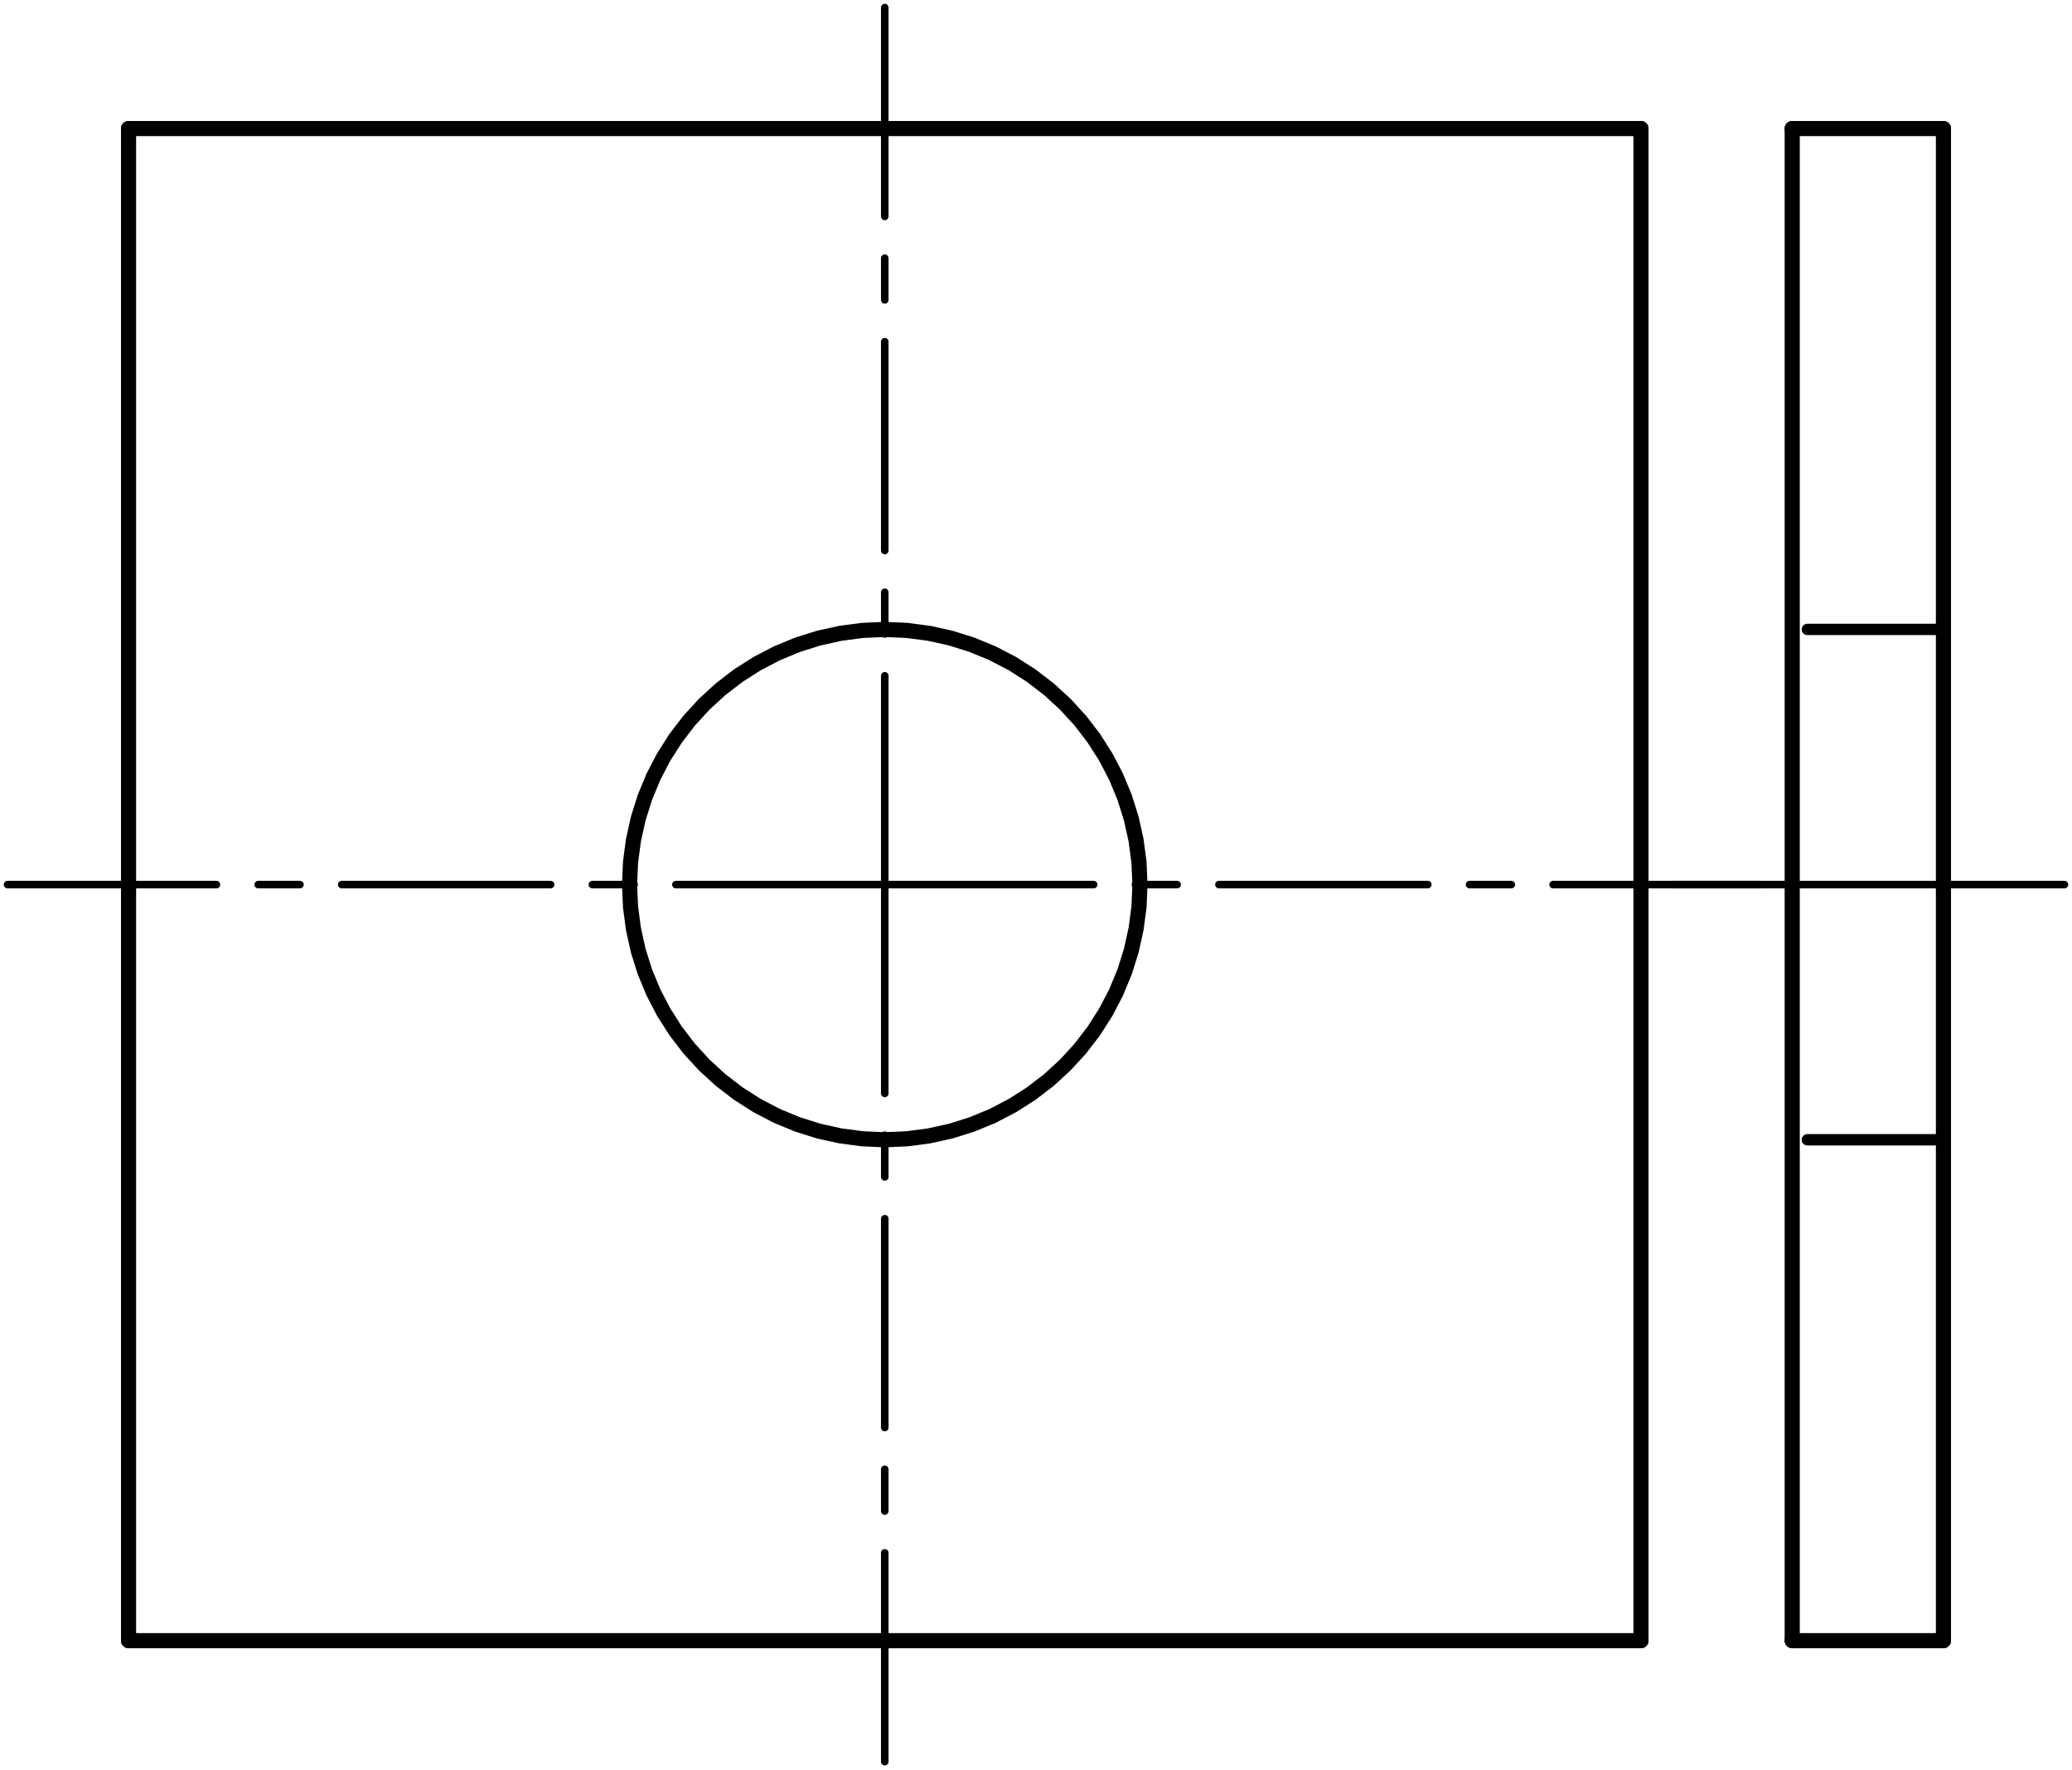
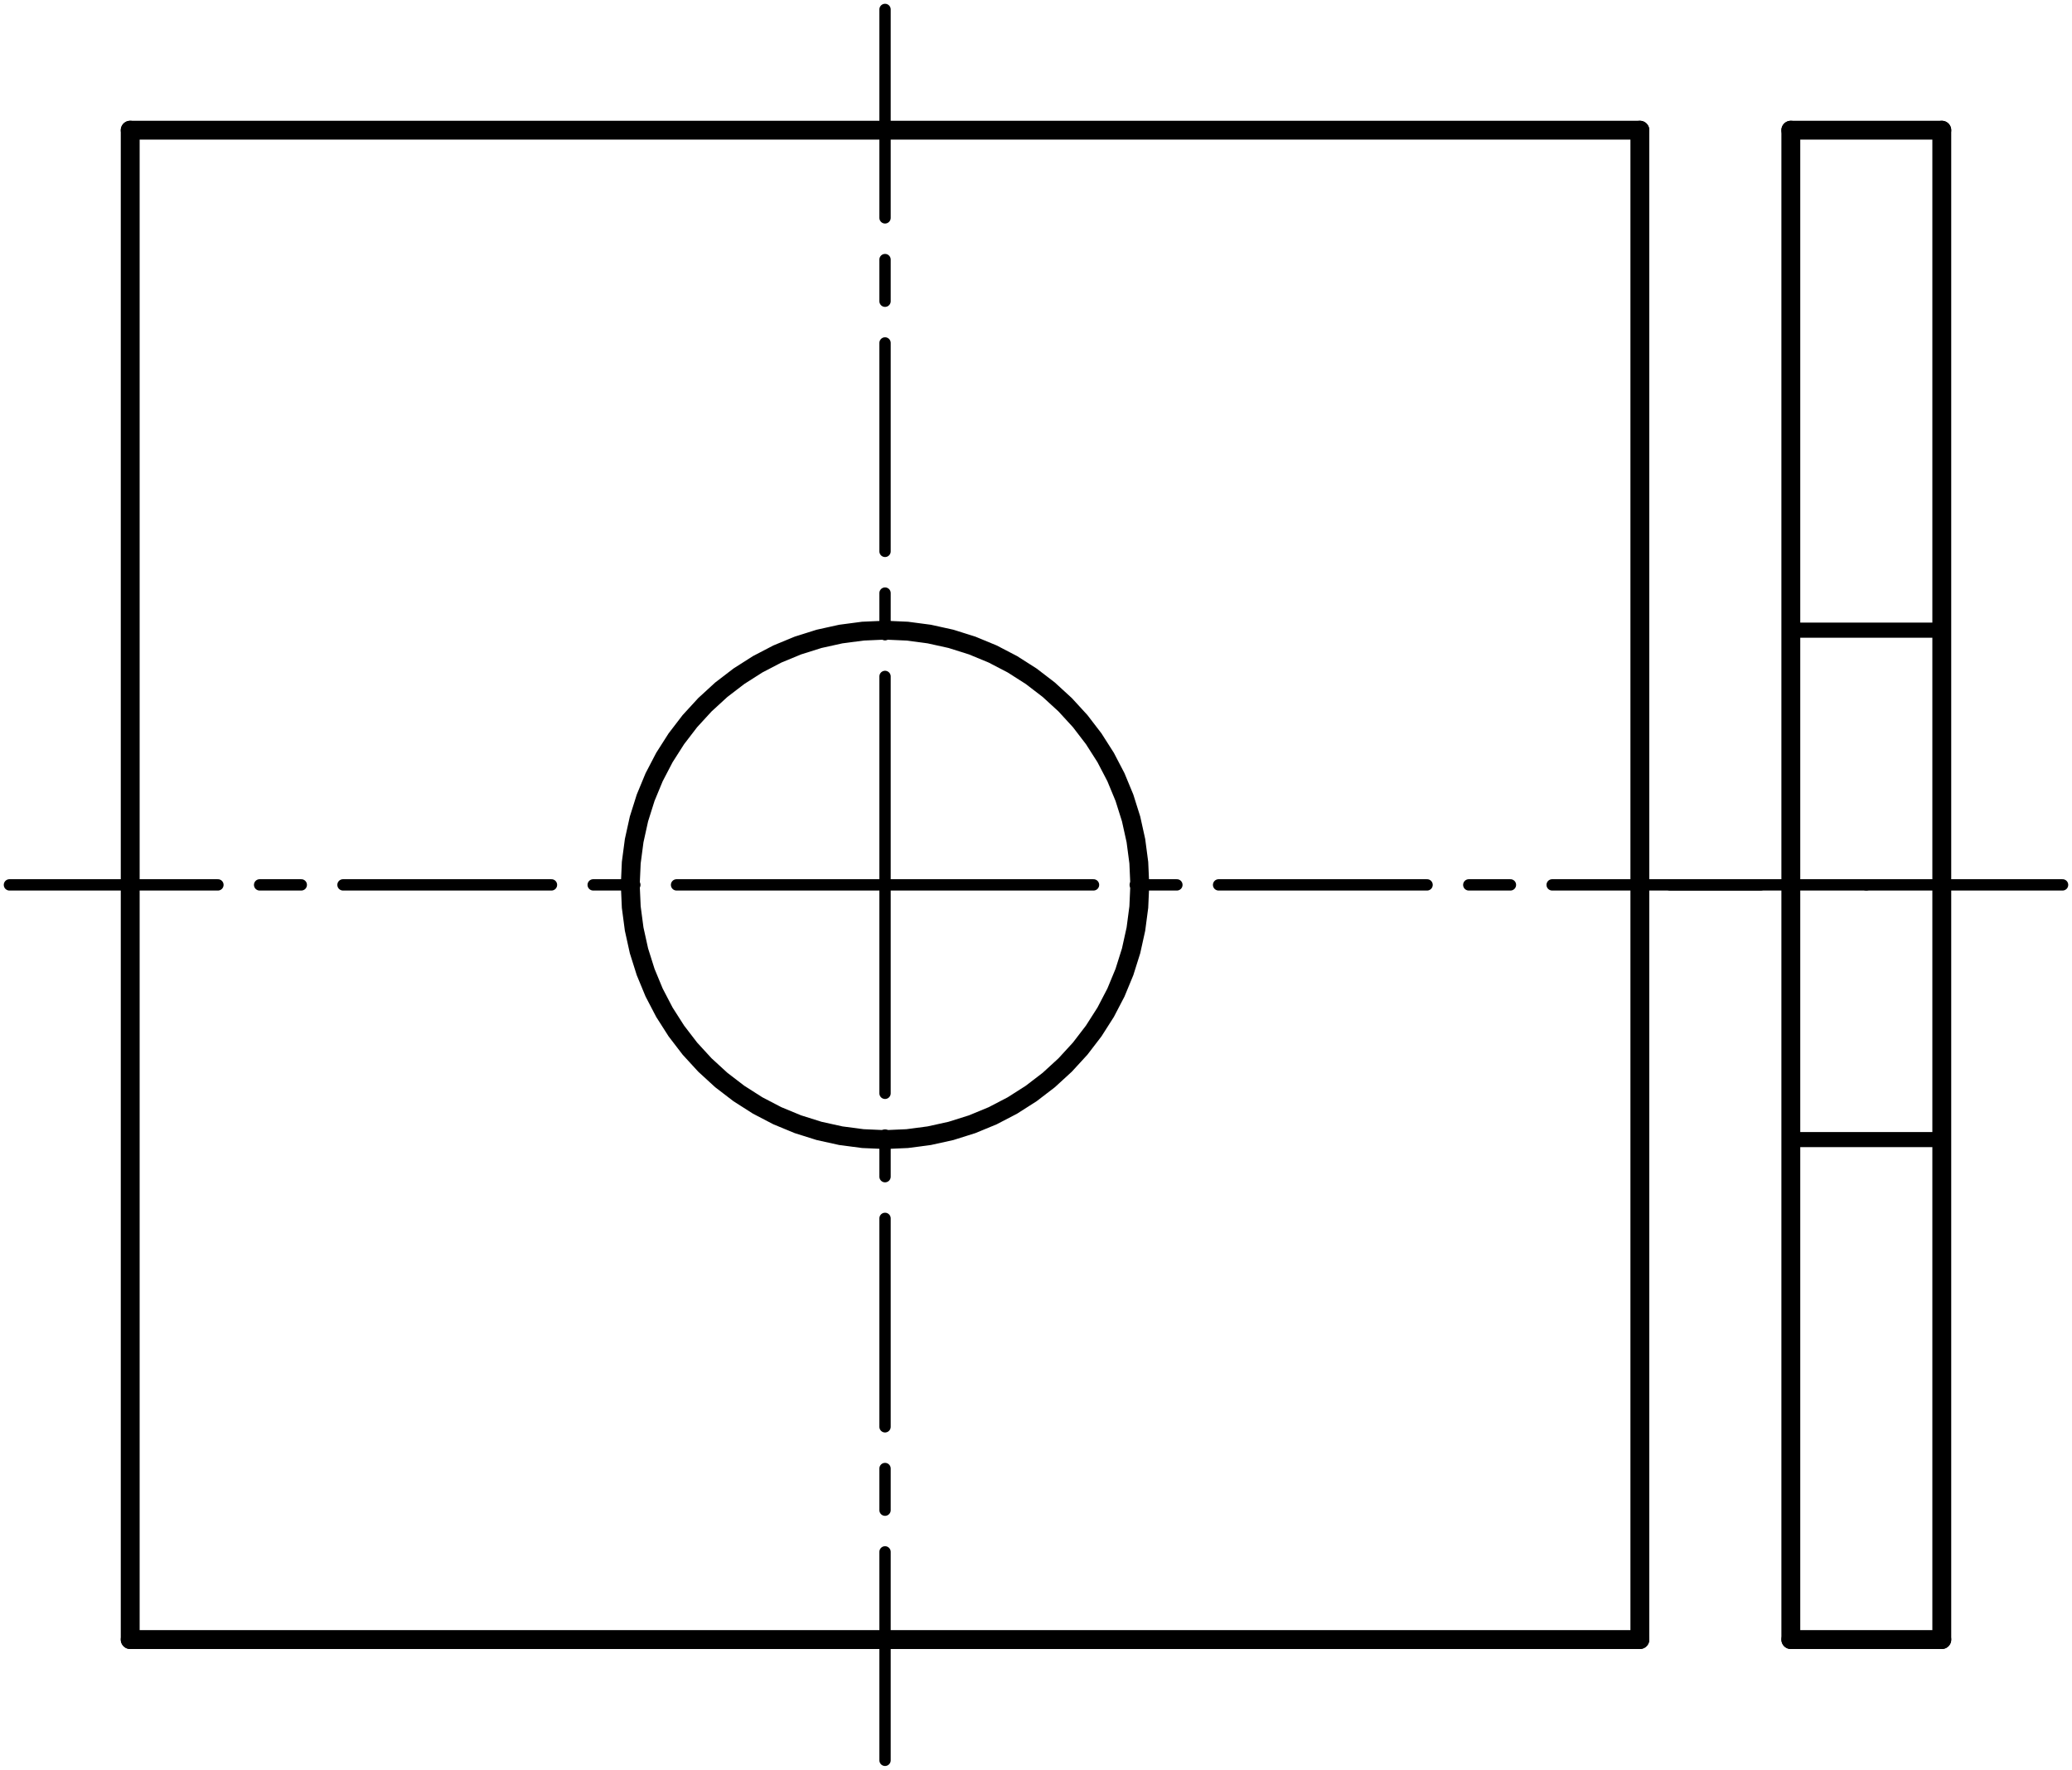
- <svg xmlns="http://www.w3.org/2000/svg" width="54.8mm" height="46.8mm" viewBox="-23.4 -23.4 54.8 46.8" version="1.1">
+ <svg xmlns="http://www.w3.org/2000/svg" width="54.9mm" height="46.9mm" viewBox="-23.45 -23.45 54.9 46.9" version="1.1">
  <g transform="scale(1,-1)" stroke-linecap="round">
-     <g fill="none" stroke="rgb(0,0,0)" stroke-width="0.4" id="Visible">
+     <g fill="none" stroke="rgb(0,0,0)" stroke-width="0.5" id="Visible">
      <path d="M -20.0,20.0 L -20.0,19.444 L -20.0,18.889 L -20.0,18.333 L -20.0,17.778 L -20.0,17.222 L -20.0,16.667 L -20.0,16.111 L -20.0,15.556 L -20.0,15.0 L -20.0,14.444 L -20.0,13.889 L -20.0,13.333 L -20.0,12.778 L -20.0,12.222 L -20.0,11.667 L -20.0,11.111 L -20.0,10.556 L -20.0,10.0 L -20.0,9.444 L -20.0,8.889 L -20.0,8.333 L -20.0,7.778 L -20.0,7.222 L -20.0,6.667 L -20.0,6.111 L -20.0,5.556 L -20.0,5.0 L -20.0,4.444 L -20.0,3.889 L -20.0,3.333 L -20.0,2.778 L -20.0,2.222 L -20.0,1.667 L -20.0,1.111 L -20.0,0.556 L -20.0,0.0 L -20.0,-0.556 L -20.0,-1.111 L -20.0,-1.667 L -20.0,-2.222 L -20.0,-2.778 L -20.0,-3.333 L -20.0,-3.889 L -20.0,-4.444 L -20.0,-5.0 L -20.0,-5.556 L -20.0,-6.111 L -20.0,-6.667 L -20.0,-7.222 L -20.0,-7.778 L -20.0,-8.333 L -20.0,-8.889 L -20.0,-9.444 L -20.0,-10.0 L -20.0,-10.556 L -20.0,-11.111 L -20.0,-11.667 L -20.0,-12.222 L -20.0,-12.778 L -20.0,-13.333 L -20.0,-13.889 L -20.0,-14.444 L -20.0,-15.0 L -20.0,-15.556 L -20.0,-16.111 L -20.0,-16.667 L -20.0,-17.222 L -20.0,-17.778 L -20.0,-18.333 L -20.0,-18.889 L -20.0,-19.444 L -20.0,-20.0" />
      <path d="M 20.0,-20.0 L 19.444,-20.0 L 18.889,-20.0 L 18.333,-20.0 L 17.778,-20.0 L 17.222,-20.0 L 16.667,-20.0 L 16.111,-20.0 L 15.556,-20.0 L 15.0,-20.0 L 14.444,-20.0 L 13.889,-20.0 L 13.333,-20.0 L 12.778,-20.0 L 12.222,-20.0 L 11.667,-20.0 L 11.111,-20.0 L 10.556,-20.0 L 10.0,-20.0 L 9.444,-20.0 L 8.889,-20.0 L 8.333,-20.0 L 7.778,-20.0 L 7.222,-20.0 L 6.667,-20.0 L 6.111,-20.0 L 5.556,-20.0 L 5.0,-20.0 L 4.444,-20.0 L 3.889,-20.0 L 3.333,-20.0 L 2.778,-20.0 L 2.222,-20.0 L 1.667,-20.0 L 1.111,-20.0 L 0.556,-20.0 L 0.0,-20.0 L -0.556,-20.0 L -1.111,-20.0 L -1.667,-20.0 L -2.222,-20.0 L -2.778,-20.0 L -3.333,-20.0 L -3.889,-20.0 L -4.444,-20.0 L -5.0,-20.0 L -5.556,-20.0 L -6.111,-20.0 L -6.667,-20.0 L -7.222,-20.0 L -7.778,-20.0 L -8.333,-20.0 L -8.889,-20.0 L -9.444,-20.0 L -10.0,-20.0 L -10.556,-20.0 L -11.111,-20.0 L -11.667,-20.0 L -12.222,-20.0 L -12.778,-20.0 L -13.333,-20.0 L -13.889,-20.0 L -14.444,-20.0 L -15.0,-20.0 L -15.556,-20.0 L -16.111,-20.0 L -16.667,-20.0 L -17.222,-20.0 L -17.778,-20.0 L -18.333,-20.0 L -18.889,-20.0 L -19.444,-20.0 L -20.0,-20.0" />
      <path d="M -20.0,20.0 L -19.444,20.0 L -18.889,20.0 L -18.333,20.0 L -17.778,20.0 L -17.222,20.0 L -16.667,20.0 L -16.111,20.0 L -15.556,20.0 L -15.0,20.0 L -14.444,20.0 L -13.889,20.0 L -13.333,20.0 L -12.778,20.0 L -12.222,20.0 L -11.667,20.0 L -11.111,20.0 L -10.556,20.0 L -10.0,20.0 L -9.444,20.0 L -8.889,20.0 L -8.333,20.0 L -7.778,20.0 L -7.222,20.0 L -6.667,20.0 L -6.111,20.0 L -5.556,20.0 L -5.0,20.0 L -4.444,20.0 L -3.889,20.0 L -3.333,20.0 L -2.778,20.0 L -2.222,20.0 L -1.667,20.0 L -1.111,20.0 L -0.556,20.0 L 0.0,20.0 L 0.556,20.0 L 1.111,20.0 L 1.667,20.0 L 2.222,20.0 L 2.778,20.0 L 3.333,20.0 L 3.889,20.0 L 4.444,20.0 L 5.0,20.0 L 5.556,20.0 L 6.111,20.0 L 6.667,20.0 L 7.222,20.0 L 7.778,20.0 L 8.333,20.0 L 8.889,20.0 L 9.444,20.0 L 10.0,20.0 L 10.556,20.0 L 11.111,20.0 L 11.667,20.0 L 12.222,20.0 L 12.778,20.0 L 13.333,20.0 L 13.889,20.0 L 14.444,20.0 L 15.0,20.0 L 15.556,20.0 L 16.111,20.0 L 16.667,20.0 L 17.222,20.0 L 17.778,20.0 L 18.333,20.0 L 18.889,20.0 L 19.444,20.0 L 20.0,20.0" />
      <path d="M 20.0,20.0 L 20.0,19.444 L 20.0,18.889 L 20.0,18.333 L 20.0,17.778 L 20.0,17.222 L 20.0,16.667 L 20.0,16.111 L 20.0,15.556 L 20.0,15.0 L 20.0,14.444 L 20.0,13.889 L 20.0,13.333 L 20.0,12.778 L 20.0,12.222 L 20.0,11.667 L 20.0,11.111 L 20.0,10.556 L 20.0,10.0 L 20.0,9.444 L 20.0,8.889 L 20.0,8.333 L 20.0,7.778 L 20.0,7.222 L 20.0,6.667 L 20.0,6.111 L 20.0,5.556 L 20.0,5.0 L 20.0,4.444 L 20.0,3.889 L 20.0,3.333 L 20.0,2.778 L 20.0,2.222 L 20.0,1.667 L 20.0,1.111 L 20.0,0.556 L 20.0,0.0 L 20.0,-0.556 L 20.0,-1.111 L 20.0,-1.667 L 20.0,-2.222 L 20.0,-2.778 L 20.0,-3.333 L 20.0,-3.889 L 20.0,-4.444 L 20.0,-5.0 L 20.0,-5.556 L 20.0,-6.111 L 20.0,-6.667 L 20.0,-7.222 L 20.0,-7.778 L 20.0,-8.333 L 20.0,-8.889 L 20.0,-9.444 L 20.0,-10.0 L 20.0,-10.556 L 20.0,-11.111 L 20.0,-11.667 L 20.0,-12.222 L 20.0,-12.778 L 20.0,-13.333 L 20.0,-13.889 L 20.0,-14.444 L 20.0,-15.0 L 20.0,-15.556 L 20.0,-16.111 L 20.0,-16.667 L 20.0,-17.222 L 20.0,-17.778 L 20.0,-18.333 L 20.0,-18.889 L 20.0,-19.444 L 20.0,-20.0" />
      <path d="M -0.0,6.75 L -0.588,6.724 L -1.172,6.647 L -1.747,6.52 L -2.309,6.343 L -2.853,6.118 L -3.375,5.846 L -3.872,5.529 L -4.339,5.171 L -4.773,4.773 L -5.171,4.339 L -5.529,3.872 L -5.846,3.375 L -6.118,2.853 L -6.343,2.309 L -6.52,1.747 L -6.647,1.172 L -6.724,0.588 L -6.75,-0.0 L -6.724,-0.588 L -6.647,-1.172 L -6.52,-1.747 L -6.343,-2.309 L -6.118,-2.853 L -5.846,-3.375 L -5.529,-3.872 L -5.171,-4.339 L -4.773,-4.773 L -4.339,-5.171 L -3.872,-5.529 L -3.375,-5.846 L -2.853,-6.118 L -2.309,-6.343 L -1.747,-6.52 L -1.172,-6.647 L -0.588,-6.724 L -0.0,-6.75 L 0.588,-6.724 L 1.172,-6.647 L 1.747,-6.52 L 2.309,-6.343 L 2.853,-6.118 L 3.375,-5.846 L 3.872,-5.529 L 4.339,-5.171 L 4.773,-4.773 L 5.171,-4.339 L 5.529,-3.872 L 5.846,-3.375 L 6.118,-2.853 L 6.343,-2.309 L 6.52,-1.747 L 6.647,-1.172 L 6.724,-0.588 L 6.75,0.0 L 6.724,0.588 L 6.647,1.172 L 6.52,1.747 L 6.343,2.309 L 6.118,2.853 L 5.846,3.375 L 5.529,3.872 L 5.171,4.339 L 4.773,4.773 L 4.339,5.171 L 3.872,5.529 L 3.375,5.846 L 2.853,6.118 L 2.309,6.343 L 1.747,6.52 L 1.172,6.647 L 0.588,6.724 L 0.0,6.75" />
      <path d="M 28.0,-20.0 L 28.0,-19.444 L 28.0,-18.889 L 28.0,-18.333 L 28.0,-17.778 L 28.0,-17.222 L 28.0,-16.667 L 28.0,-16.111 L 28.0,-15.556 L 28.0,-15.0 L 28.0,-14.444 L 28.0,-13.889 L 28.0,-13.333 L 28.0,-12.778 L 28.0,-12.222 L 28.0,-11.667 L 28.0,-11.111 L 28.0,-10.556 L 28.0,-10.0 L 28.0,-9.444 L 28.0,-8.889 L 28.0,-8.333 L 28.0,-7.778 L 28.0,-7.222 L 28.0,-6.667 L 28.0,-6.111 L 28.0,-5.556 L 28.0,-5.0 L 28.0,-4.444 L 28.0,-3.889 L 28.0,-3.333 L 28.0,-2.778 L 28.0,-2.222 L 28.0,-1.667 L 28.0,-1.111 L 28.0,-0.556 L 28.0,0.0 L 28.0,0.556 L 28.0,1.111 L 28.0,1.667 L 28.0,2.222 L 28.0,2.778 L 28.0,3.333 L 28.0,3.889 L 28.0,4.444 L 28.0,5.0 L 28.0,5.556 L 28.0,6.111 L 28.0,6.667 L 28.0,7.222 L 28.0,7.778 L 28.0,8.333 L 28.0,8.889 L 28.0,9.444 L 28.0,10.0 L 28.0,10.556 L 28.0,11.111 L 28.0,11.667 L 28.0,12.222 L 28.0,12.778 L 28.0,13.333 L 28.0,13.889 L 28.0,14.444 L 28.0,15.0 L 28.0,15.556 L 28.0,16.111 L 28.0,16.667 L 28.0,17.222 L 28.0,17.778 L 28.0,18.333 L 28.0,18.889 L 28.0,19.444 L 28.0,20.0" />
      <path d="M 24.0,-20.0 L 24.056,-20.0 L 24.111,-20.0 L 24.167,-20.0 L 24.222,-20.0 L 24.278,-20.0 L 24.333,-20.0 L 24.389,-20.0 L 24.444,-20.0 L 24.5,-20.0 L 24.556,-20.0 L 24.611,-20.0 L 24.667,-20.0 L 24.722,-20.0 L 24.778,-20.0 L 24.833,-20.0 L 24.889,-20.0 L 24.944,-20.0 L 25.0,-20.0 L 25.056,-20.0 L 25.111,-20.0 L 25.167,-20.0 L 25.222,-20.0 L 25.278,-20.0 L 25.333,-20.0 L 25.389,-20.0 L 25.444,-20.0 L 25.5,-20.0 L 25.556,-20.0 L 25.611,-20.0 L 25.667,-20.0 L 25.722,-20.0 L 25.778,-20.0 L 25.833,-20.0 L 25.889,-20.0 L 25.944,-20.0 L 26.0,-20.0 L 26.056,-20.0 L 26.111,-20.0 L 26.167,-20.0 L 26.222,-20.0 L 26.278,-20.0 L 26.333,-20.0 L 26.389,-20.0 L 26.444,-20.0 L 26.5,-20.0 L 26.556,-20.0 L 26.611,-20.0 L 26.667,-20.0 L 26.722,-20.0 L 26.778,-20.0 L 26.833,-20.0 L 26.889,-20.0 L 26.944,-20.0 L 27.0,-20.0 L 27.056,-20.0 L 27.111,-20.0 L 27.167,-20.0 L 27.222,-20.0 L 27.278,-20.0 L 27.333,-20.0 L 27.389,-20.0 L 27.444,-20.0 L 27.5,-20.0 L 27.556,-20.0 L 27.611,-20.0 L 27.667,-20.0 L 27.722,-20.0 L 27.778,-20.0 L 27.833,-20.0 L 27.889,-20.0 L 27.944,-20.0 L 28.0,-20.0" />
      <path d="M 28.0,20.0 L 27.944,20.0 L 27.889,20.0 L 27.833,20.0 L 27.778,20.0 L 27.722,20.0 L 27.667,20.0 L 27.611,20.0 L 27.556,20.0 L 27.5,20.0 L 27.444,20.0 L 27.389,20.0 L 27.333,20.0 L 27.278,20.0 L 27.222,20.0 L 27.167,20.0 L 27.111,20.0 L 27.056,20.0 L 27.0,20.0 L 26.944,20.0 L 26.889,20.0 L 26.833,20.0 L 26.778,20.0 L 26.722,20.0 L 26.667,20.0 L 26.611,20.0 L 26.556,20.0 L 26.5,20.0 L 26.444,20.0 L 26.389,20.0 L 26.333,20.0 L 26.278,20.0 L 26.222,20.0 L 26.167,20.0 L 26.111,20.0 L 26.056,20.0 L 26.0,20.0 L 25.944,20.0 L 25.889,20.0 L 25.833,20.0 L 25.778,20.0 L 25.722,20.0 L 25.667,20.0 L 25.611,20.0 L 25.556,20.0 L 25.5,20.0 L 25.444,20.0 L 25.389,20.0 L 25.333,20.0 L 25.278,20.0 L 25.222,20.0 L 25.167,20.0 L 25.111,20.0 L 25.056,20.0 L 25.0,20.0 L 24.944,20.0 L 24.889,20.0 L 24.833,20.0 L 24.778,20.0 L 24.722,20.0 L 24.667,20.0 L 24.611,20.0 L 24.556,20.0 L 24.5,20.0 L 24.444,20.0 L 24.389,20.0 L 24.333,20.0 L 24.278,20.0 L 24.222,20.0 L 24.167,20.0 L 24.111,20.0 L 24.056,20.0 L 24.0,20.0" />
      <path d="M 24.0,20.0 L 24.0,19.444 L 24.0,18.889 L 24.0,18.333 L 24.0,17.778 L 24.0,17.222 L 24.0,16.667 L 24.0,16.111 L 24.0,15.556 L 24.0,15.0 L 24.0,14.444 L 24.0,13.889 L 24.0,13.333 L 24.0,12.778 L 24.0,12.222 L 24.0,11.667 L 24.0,11.111 L 24.0,10.556 L 24.0,10.0 L 24.0,9.444 L 24.0,8.889 L 24.0,8.333 L 24.0,7.778 L 24.0,7.222 L 24.0,6.667 L 24.0,6.111 L 24.0,5.556 L 24.0,5.0 L 24.0,4.444 L 24.0,3.889 L 24.0,3.333 L 24.0,2.778 L 24.0,2.222 L 24.0,1.667 L 24.0,1.111 L 24.0,0.556 L 24.0,0.0 L 24.0,-0.556 L 24.0,-1.111 L 24.0,-1.667 L 24.0,-2.222 L 24.0,-2.778 L 24.0,-3.333 L 24.0,-3.889 L 24.0,-4.444 L 24.0,-5.0 L 24.0,-5.556 L 24.0,-6.111 L 24.0,-6.667 L 24.0,-7.222 L 24.0,-7.778 L 24.0,-8.333 L 24.0,-8.889 L 24.0,-9.444 L 24.0,-10.0 L 24.0,-10.556 L 24.0,-11.111 L 24.0,-11.667 L 24.0,-12.222 L 24.0,-12.778 L 24.0,-13.333 L 24.0,-13.889 L 24.0,-14.444 L 24.0,-15.0 L 24.0,-15.556 L 24.0,-16.111 L 24.0,-16.667 L 24.0,-17.222 L 24.0,-17.778 L 24.0,-18.333 L 24.0,-18.889 L 24.0,-19.444 L 24.0,-20.0" />
    </g>
-     <g fill="none" stroke="rgb(0,0,0)" stroke-width="0.3" id="Hidden" stroke-dasharray="3.6 0.9">
+     <g fill="none" stroke="rgb(0,0,0)" stroke-width="0.4" id="Hidden" stroke-dasharray="4.8 1.2">
      <path d="M -20.0,-20.0 L -20.0,-19.444 L -20.0,-18.889 L -20.0,-18.333 L -20.0,-17.778 L -20.0,-17.222 L -20.0,-16.667 L -20.0,-16.111 L -20.0,-15.556 L -20.0,-15.0 L -20.0,-14.444 L -20.0,-13.889 L -20.0,-13.333 L -20.0,-12.778 L -20.0,-12.222 L -20.0,-11.667 L -20.0,-11.111 L -20.0,-10.556 L -20.0,-10.0 L -20.0,-9.444 L -20.0,-8.889 L -20.0,-8.333 L -20.0,-7.778 L -20.0,-7.222 L -20.0,-6.667 L -20.0,-6.111 L -20.0,-5.556 L -20.0,-5.0 L -20.0,-4.444 L -20.0,-3.889 L -20.0,-3.333 L -20.0,-2.778 L -20.0,-2.222 L -20.0,-1.667 L -20.0,-1.111 L -20.0,-0.556 L -20.0,0.0 L -20.0,0.556 L -20.0,1.111 L -20.0,1.667 L -20.0,2.222 L -20.0,2.778 L -20.0,3.333 L -20.0,3.889 L -20.0,4.444 L -20.0,5.0 L -20.0,5.556 L -20.0,6.111 L -20.0,6.667 L -20.0,7.222 L -20.0,7.778 L -20.0,8.333 L -20.0,8.889 L -20.0,9.444 L -20.0,10.0 L -20.0,10.556 L -20.0,11.111 L -20.0,11.667 L -20.0,12.222 L -20.0,12.778 L -20.0,13.333 L -20.0,13.889 L -20.0,14.444 L -20.0,15.0 L -20.0,15.556 L -20.0,16.111 L -20.0,16.667 L -20.0,17.222 L -20.0,17.778 L -20.0,18.333 L -20.0,18.889 L -20.0,19.444 L -20.0,20.0" />
      <path d="M 20.0,-20.0 L 19.444,-20.0 L 18.889,-20.0 L 18.333,-20.0 L 17.778,-20.0 L 17.222,-20.0 L 16.667,-20.0 L 16.111,-20.0 L 15.556,-20.0 L 15.0,-20.0 L 14.444,-20.0 L 13.889,-20.0 L 13.333,-20.0 L 12.778,-20.0 L 12.222,-20.0 L 11.667,-20.0 L 11.111,-20.0 L 10.556,-20.0 L 10.0,-20.0 L 9.444,-20.0 L 8.889,-20.0 L 8.333,-20.0 L 7.778,-20.0 L 7.222,-20.0 L 6.667,-20.0 L 6.111,-20.0 L 5.556,-20.0 L 5.0,-20.0 L 4.444,-20.0 L 3.889,-20.0 L 3.333,-20.0 L 2.778,-20.0 L 2.222,-20.0 L 1.667,-20.0 L 1.111,-20.0 L 0.556,-20.0 L 0.0,-20.0 L -0.556,-20.0 L -1.111,-20.0 L -1.667,-20.0 L -2.222,-20.0 L -2.778,-20.0 L -3.333,-20.0 L -3.889,-20.0 L -4.444,-20.0 L -5.0,-20.0 L -5.556,-20.0 L -6.111,-20.0 L -6.667,-20.0 L -7.222,-20.0 L -7.778,-20.0 L -8.333,-20.0 L -8.889,-20.0 L -9.444,-20.0 L -10.0,-20.0 L -10.556,-20.0 L -11.111,-20.0 L -11.667,-20.0 L -12.222,-20.0 L -12.778,-20.0 L -13.333,-20.0 L -13.889,-20.0 L -14.444,-20.0 L -15.0,-20.0 L -15.556,-20.0 L -16.111,-20.0 L -16.667,-20.0 L -17.222,-20.0 L -17.778,-20.0 L -18.333,-20.0 L -18.889,-20.0 L -19.444,-20.0 L -20.0,-20.0" />
      <path d="M -20.0,20.0 L -19.444,20.0 L -18.889,20.0 L -18.333,20.0 L -17.778,20.0 L -17.222,20.0 L -16.667,20.0 L -16.111,20.0 L -15.556,20.0 L -15.0,20.0 L -14.444,20.0 L -13.889,20.0 L -13.333,20.0 L -12.778,20.0 L -12.222,20.0 L -11.667,20.0 L -11.111,20.0 L -10.556,20.0 L -10.0,20.0 L -9.444,20.0 L -8.889,20.0 L -8.333,20.0 L -7.778,20.0 L -7.222,20.0 L -6.667,20.0 L -6.111,20.0 L -5.556,20.0 L -5.0,20.0 L -4.444,20.0 L -3.889,20.0 L -3.333,20.0 L -2.778,20.0 L -2.222,20.0 L -1.667,20.0 L -1.111,20.0 L -0.556,20.0 L 0.0,20.0 L 0.556,20.0 L 1.111,20.0 L 1.667,20.0 L 2.222,20.0 L 2.778,20.0 L 3.333,20.0 L 3.889,20.0 L 4.444,20.0 L 5.0,20.0 L 5.556,20.0 L 6.111,20.0 L 6.667,20.0 L 7.222,20.0 L 7.778,20.0 L 8.333,20.0 L 8.889,20.0 L 9.444,20.0 L 10.0,20.0 L 10.556,20.0 L 11.111,20.0 L 11.667,20.0 L 12.222,20.0 L 12.778,20.0 L 13.333,20.0 L 13.889,20.0 L 14.444,20.0 L 15.0,20.0 L 15.556,20.0 L 16.111,20.0 L 16.667,20.0 L 17.222,20.0 L 17.778,20.0 L 18.333,20.0 L 18.889,20.0 L 19.444,20.0 L 20.0,20.0" />
      <path d="M 20.0,-20.0 L 20.0,-19.444 L 20.0,-18.889 L 20.0,-18.333 L 20.0,-17.778 L 20.0,-17.222 L 20.0,-16.667 L 20.0,-16.111 L 20.0,-15.556 L 20.0,-15.0 L 20.0,-14.444 L 20.0,-13.889 L 20.0,-13.333 L 20.0,-12.778 L 20.0,-12.222 L 20.0,-11.667 L 20.0,-11.111 L 20.0,-10.556 L 20.0,-10.0 L 20.0,-9.444 L 20.0,-8.889 L 20.0,-8.333 L 20.0,-7.778 L 20.0,-7.222 L 20.0,-6.667 L 20.0,-6.111 L 20.0,-5.556 L 20.0,-5.0 L 20.0,-4.444 L 20.0,-3.889 L 20.0,-3.333 L 20.0,-2.778 L 20.0,-2.222 L 20.0,-1.667 L 20.0,-1.111 L 20.0,-0.556 L 20.0,0.0 L 20.0,0.556 L 20.0,1.111 L 20.0,1.667 L 20.0,2.222 L 20.0,2.778 L 20.0,3.333 L 20.0,3.889 L 20.0,4.444 L 20.0,5.0 L 20.0,5.556 L 20.0,6.111 L 20.0,6.667 L 20.0,7.222 L 20.0,7.778 L 20.0,8.333 L 20.0,8.889 L 20.0,9.444 L 20.0,10.0 L 20.0,10.556 L 20.0,11.111 L 20.0,11.667 L 20.0,12.222 L 20.0,12.778 L 20.0,13.333 L 20.0,13.889 L 20.0,14.444 L 20.0,15.0 L 20.0,15.556 L 20.0,16.111 L 20.0,16.667 L 20.0,17.222 L 20.0,17.778 L 20.0,18.333 L 20.0,18.889 L 20.0,19.444 L 20.0,20.0" />
      <path d="M -0.0,6.75 L -0.588,6.724 L -1.172,6.647 L -1.747,6.52 L -2.309,6.343 L -2.853,6.118 L -3.375,5.846 L -3.872,5.529 L -4.339,5.171 L -4.773,4.773 L -5.171,4.339 L -5.529,3.872 L -5.846,3.375 L -6.118,2.853 L -6.343,2.309 L -6.52,1.747 L -6.647,1.172 L -6.724,0.588 L -6.75,-0.0 L -6.724,-0.588 L -6.647,-1.172 L -6.52,-1.747 L -6.343,-2.309 L -6.118,-2.853 L -5.846,-3.375 L -5.529,-3.872 L -5.171,-4.339 L -4.773,-4.773 L -4.339,-5.171 L -3.872,-5.529 L -3.375,-5.846 L -2.853,-6.118 L -2.309,-6.343 L -1.747,-6.52 L -1.172,-6.647 L -0.588,-6.724 L -0.0,-6.75 L 0.588,-6.724 L 1.172,-6.647 L 1.747,-6.52 L 2.309,-6.343 L 2.853,-6.118 L 3.375,-5.846 L 3.872,-5.529 L 4.339,-5.171 L 4.773,-4.773 L 5.171,-4.339 L 5.529,-3.872 L 5.846,-3.375 L 6.118,-2.853 L 6.343,-2.309 L 6.52,-1.747 L 6.647,-1.172 L 6.724,-0.588 L 6.75,0.0 L 6.724,0.588 L 6.647,1.172 L 6.52,1.747 L 6.343,2.309 L 6.118,2.853 L 5.846,3.375 L 5.529,3.872 L 5.171,4.339 L 4.773,4.773 L 4.339,5.171 L 3.872,5.529 L 3.375,5.846 L 2.853,6.118 L 2.309,6.343 L 1.747,6.52 L 1.172,6.647 L 0.588,6.724 L 0.0,6.75" />
      <path d="M 28.0,-20.0 L 28.0,-19.444 L 28.0,-18.889 L 28.0,-18.333 L 28.0,-17.778 L 28.0,-17.222 L 28.0,-16.667 L 28.0,-16.111 L 28.0,-15.556 L 28.0,-15.0 L 28.0,-14.444 L 28.0,-13.889 L 28.0,-13.333 L 28.0,-12.778 L 28.0,-12.222 L 28.0,-11.667 L 28.0,-11.111 L 28.0,-10.556 L 28.0,-10.0 L 28.0,-9.444 L 28.0,-8.889 L 28.0,-8.333 L 28.0,-7.778 L 28.0,-7.222 L 28.0,-6.667 L 28.0,-6.111 L 28.0,-5.556 L 28.0,-5.0 L 28.0,-4.444 L 28.0,-3.889 L 28.0,-3.333 L 28.0,-2.778 L 28.0,-2.222 L 28.0,-1.667 L 28.0,-1.111 L 28.0,-0.556 L 28.0,0.0 L 28.0,0.556 L 28.0,1.111 L 28.0,1.667 L 28.0,2.222 L 28.0,2.778 L 28.0,3.333 L 28.0,3.889 L 28.0,4.444 L 28.0,5.0 L 28.0,5.556 L 28.0,6.111 L 28.0,6.667 L 28.0,7.222 L 28.0,7.778 L 28.0,8.333 L 28.0,8.889 L 28.0,9.444 L 28.0,10.0 L 28.0,10.556 L 28.0,11.111 L 28.0,11.667 L 28.0,12.222 L 28.0,12.778 L 28.0,13.333 L 28.0,13.889 L 28.0,14.444 L 28.0,15.0 L 28.0,15.556 L 28.0,16.111 L 28.0,16.667 L 28.0,17.222 L 28.0,17.778 L 28.0,18.333 L 28.0,18.889 L 28.0,19.444 L 28.0,20.0" />
      <path d="M 28.0,6.75 L 28.0,6.562 L 28.0,6.375 L 28.0,6.188 L 28.0,6.0 L 28.0,5.812 L 28.0,5.625 L 28.0,5.438 L 28.0,5.25 L 28.0,5.062 L 28.0,4.875 L 28.0,4.688 L 28.0,4.5 L 28.0,4.312 L 28.0,4.125 L 28.0,3.938 L 28.0,3.75 L 28.0,3.562 L 28.0,3.375 L 28.0,3.188 L 28.0,3.0 L 28.0,2.812 L 28.0,2.625 L 28.0,2.438 L 28.0,2.25 L 28.0,2.062 L 28.0,1.875 L 28.0,1.688 L 28.0,1.5 L 28.0,1.312 L 28.0,1.125 L 28.0,0.938 L 28.0,0.75 L 28.0,0.562 L 28.0,0.375 L 28.0,0.188 L 28.0,0.0 L 28.0,-0.188 L 28.0,-0.375 L 28.0,-0.562 L 28.0,-0.75 L 28.0,-0.938 L 28.0,-1.125 L 28.0,-1.312 L 28.0,-1.5 L 28.0,-1.688 L 28.0,-1.875 L 28.0,-2.062 L 28.0,-2.25 L 28.0,-2.438 L 28.0,-2.625 L 28.0,-2.812 L 28.0,-3.0 L 28.0,-3.188 L 28.0,-3.375 L 28.0,-3.562 L 28.0,-3.75 L 28.0,-3.938 L 28.0,-4.125 L 28.0,-4.312 L 28.0,-4.5 L 28.0,-4.688 L 28.0,-4.875 L 28.0,-5.062 L 28.0,-5.25 L 28.0,-5.438 L 28.0,-5.625 L 28.0,-5.812 L 28.0,-6.0 L 28.0,-6.188 L 28.0,-6.375 L 28.0,-6.562 L 28.0,-6.75" />
      <path d="M 28.0,-6.75 L 28.0,-6.562 L 28.0,-6.375 L 28.0,-6.188 L 28.0,-6.0 L 28.0,-5.812 L 28.0,-5.625 L 28.0,-5.438 L 28.0,-5.25 L 28.0,-5.062 L 28.0,-4.875 L 28.0,-4.688 L 28.0,-4.5 L 28.0,-4.312 L 28.0,-4.125 L 28.0,-3.938 L 28.0,-3.75 L 28.0,-3.562 L 28.0,-3.375 L 28.0,-3.188 L 28.0,-3.0 L 28.0,-2.812 L 28.0,-2.625 L 28.0,-2.438 L 28.0,-2.25 L 28.0,-2.062 L 28.0,-1.875 L 28.0,-1.688 L 28.0,-1.5 L 28.0,-1.312 L 28.0,-1.125 L 28.0,-0.938 L 28.0,-0.75 L 28.0,-0.562 L 28.0,-0.375 L 28.0,-0.188 L 28.0,0.0 L 28.0,0.188 L 28.0,0.375 L 28.0,0.562 L 28.0,0.75 L 28.0,0.938 L 28.0,1.125 L 28.0,1.312 L 28.0,1.5 L 28.0,1.688 L 28.0,1.875 L 28.0,2.062 L 28.0,2.25 L 28.0,2.438 L 28.0,2.625 L 28.0,2.812 L 28.0,3.0 L 28.0,3.188 L 28.0,3.375 L 28.0,3.562 L 28.0,3.75 L 28.0,3.938 L 28.0,4.125 L 28.0,4.312 L 28.0,4.5 L 28.0,4.688 L 28.0,4.875 L 28.0,5.062 L 28.0,5.25 L 28.0,5.438 L 28.0,5.625 L 28.0,5.812 L 28.0,6.0 L 28.0,6.188 L 28.0,6.375 L 28.0,6.562 L 28.0,6.75" />
      <path d="M 28.0,20.0 L 27.944,20.0 L 27.889,20.0 L 27.833,20.0 L 27.778,20.0 L 27.722,20.0 L 27.667,20.0 L 27.611,20.0 L 27.556,20.0 L 27.5,20.0 L 27.444,20.0 L 27.389,20.0 L 27.333,20.0 L 27.278,20.0 L 27.222,20.0 L 27.167,20.0 L 27.111,20.0 L 27.056,20.0 L 27.0,20.0 L 26.944,20.0 L 26.889,20.0 L 26.833,20.0 L 26.778,20.0 L 26.722,20.0 L 26.667,20.0 L 26.611,20.0 L 26.556,20.0 L 26.5,20.0 L 26.444,20.0 L 26.389,20.0 L 26.333,20.0 L 26.278,20.0 L 26.222,20.0 L 26.167,20.0 L 26.111,20.0 L 26.056,20.0 L 26.0,20.0 L 25.944,20.0 L 25.889,20.0 L 25.833,20.0 L 25.778,20.0 L 25.722,20.0 L 25.667,20.0 L 25.611,20.0 L 25.556,20.0 L 25.5,20.0 L 25.444,20.0 L 25.389,20.0 L 25.333,20.0 L 25.278,20.0 L 25.222,20.0 L 25.167,20.0 L 25.111,20.0 L 25.056,20.0 L 25.0,20.0 L 24.944,20.0 L 24.889,20.0 L 24.833,20.0 L 24.778,20.0 L 24.722,20.0 L 24.667,20.0 L 24.611,20.0 L 24.556,20.0 L 24.5,20.0 L 24.444,20.0 L 24.389,20.0 L 24.333,20.0 L 24.278,20.0 L 24.222,20.0 L 24.167,20.0 L 24.111,20.0 L 24.056,20.0 L 24.0,20.0" />
      <path d="M 24.0,20.0 L 24.0,19.444 L 24.0,18.889 L 24.0,18.333 L 24.0,17.778 L 24.0,17.222 L 24.0,16.667 L 24.0,16.111 L 24.0,15.556 L 24.0,15.0 L 24.0,14.444 L 24.0,13.889 L 24.0,13.333 L 24.0,12.778 L 24.0,12.222 L 24.0,11.667 L 24.0,11.111 L 24.0,10.556 L 24.0,10.0 L 24.0,9.444 L 24.0,8.889 L 24.0,8.333 L 24.0,7.778 L 24.0,7.222 L 24.0,6.667 L 24.0,6.111 L 24.0,5.556 L 24.0,5.0 L 24.0,4.444 L 24.0,3.889 L 24.0,3.333 L 24.0,2.778 L 24.0,2.222 L 24.0,1.667 L 24.0,1.111 L 24.0,0.556 L 24.0,0.0 L 24.0,-0.556 L 24.0,-1.111 L 24.0,-1.667 L 24.0,-2.222 L 24.0,-2.778 L 24.0,-3.333 L 24.0,-3.889 L 24.0,-4.444 L 24.0,-5.0 L 24.0,-5.556 L 24.0,-6.111 L 24.0,-6.667 L 24.0,-7.222 L 24.0,-7.778 L 24.0,-8.333 L 24.0,-8.889 L 24.0,-9.444 L 24.0,-10.0 L 24.0,-10.556 L 24.0,-11.111 L 24.0,-11.667 L 24.0,-12.222 L 24.0,-12.778 L 24.0,-13.333 L 24.0,-13.889 L 24.0,-14.444 L 24.0,-15.0 L 24.0,-15.556 L 24.0,-16.111 L 24.0,-16.667 L 24.0,-17.222 L 24.0,-17.778 L 24.0,-18.333 L 24.0,-18.889 L 24.0,-19.444 L 24.0,-20.0" />
      <path d="M 24.0,-20.0 L 24.056,-20.0 L 24.111,-20.0 L 24.167,-20.0 L 24.222,-20.0 L 24.278,-20.0 L 24.333,-20.0 L 24.389,-20.0 L 24.444,-20.0 L 24.5,-20.0 L 24.556,-20.0 L 24.611,-20.0 L 24.667,-20.0 L 24.722,-20.0 L 24.778,-20.0 L 24.833,-20.0 L 24.889,-20.0 L 24.944,-20.0 L 25.0,-20.0 L 25.056,-20.0 L 25.111,-20.0 L 25.167,-20.0 L 25.222,-20.0 L 25.278,-20.0 L 25.333,-20.0 L 25.389,-20.0 L 25.444,-20.0 L 25.5,-20.0 L 25.556,-20.0 L 25.611,-20.0 L 25.667,-20.0 L 25.722,-20.0 L 25.778,-20.0 L 25.833,-20.0 L 25.889,-20.0 L 25.944,-20.0 L 26.0,-20.0 L 26.056,-20.0 L 26.111,-20.0 L 26.167,-20.0 L 26.222,-20.0 L 26.278,-20.0 L 26.333,-20.0 L 26.389,-20.0 L 26.444,-20.0 L 26.5,-20.0 L 26.556,-20.0 L 26.611,-20.0 L 26.667,-20.0 L 26.722,-20.0 L 26.778,-20.0 L 26.833,-20.0 L 26.889,-20.0 L 26.944,-20.0 L 27.0,-20.0 L 27.056,-20.0 L 27.111,-20.0 L 27.167,-20.0 L 27.222,-20.0 L 27.278,-20.0 L 27.333,-20.0 L 27.389,-20.0 L 27.444,-20.0 L 27.5,-20.0 L 27.556,-20.0 L 27.611,-20.0 L 27.667,-20.0 L 27.722,-20.0 L 27.778,-20.0 L 27.833,-20.0 L 27.889,-20.0 L 27.944,-20.0 L 28.0,-20.0" />
      <path d="M 24.0,6.75 L 24.0,6.562 L 24.0,6.375 L 24.0,6.188 L 24.0,6.0 L 24.0,5.812 L 24.0,5.625 L 24.0,5.438 L 24.0,5.25 L 24.0,5.062 L 24.0,4.875 L 24.0,4.688 L 24.0,4.5 L 24.0,4.312 L 24.0,4.125 L 24.0,3.938 L 24.0,3.75 L 24.0,3.562 L 24.0,3.375 L 24.0,3.188 L 24.0,3.0 L 24.0,2.812 L 24.0,2.625 L 24.0,2.438 L 24.0,2.25 L 24.0,2.062 L 24.0,1.875 L 24.0,1.688 L 24.0,1.5 L 24.0,1.312 L 24.0,1.125 L 24.0,0.938 L 24.0,0.75 L 24.0,0.562 L 24.0,0.375 L 24.0,0.188 L 24.0,0.0 L 24.0,-0.188 L 24.0,-0.375 L 24.0,-0.562 L 24.0,-0.75 L 24.0,-0.938 L 24.0,-1.125 L 24.0,-1.312 L 24.0,-1.5 L 24.0,-1.688 L 24.0,-1.875 L 24.0,-2.062 L 24.0,-2.25 L 24.0,-2.438 L 24.0,-2.625 L 24.0,-2.812 L 24.0,-3.0 L 24.0,-3.188 L 24.0,-3.375 L 24.0,-3.562 L 24.0,-3.75 L 24.0,-3.938 L 24.0,-4.125 L 24.0,-4.312 L 24.0,-4.5 L 24.0,-4.688 L 24.0,-4.875 L 24.0,-5.062 L 24.0,-5.25 L 24.0,-5.438 L 24.0,-5.625 L 24.0,-5.812 L 24.0,-6.0 L 24.0,-6.188 L 24.0,-6.375 L 24.0,-6.562 L 24.0,-6.75" />
      <path d="M 24.0,-6.75 L 24.0,-6.562 L 24.0,-6.375 L 24.0,-6.188 L 24.0,-6.0 L 24.0,-5.812 L 24.0,-5.625 L 24.0,-5.438 L 24.0,-5.25 L 24.0,-5.062 L 24.0,-4.875 L 24.0,-4.688 L 24.0,-4.5 L 24.0,-4.312 L 24.0,-4.125 L 24.0,-3.938 L 24.0,-3.75 L 24.0,-3.562 L 24.0,-3.375 L 24.0,-3.188 L 24.0,-3.0 L 24.0,-2.812 L 24.0,-2.625 L 24.0,-2.438 L 24.0,-2.25 L 24.0,-2.062 L 24.0,-1.875 L 24.0,-1.688 L 24.0,-1.5 L 24.0,-1.312 L 24.0,-1.125 L 24.0,-0.938 L 24.0,-0.75 L 24.0,-0.562 L 24.0,-0.375 L 24.0,-0.188 L 24.0,0.0 L 24.0,0.188 L 24.0,0.375 L 24.0,0.562 L 24.0,0.75 L 24.0,0.938 L 24.0,1.125 L 24.0,1.312 L 24.0,1.5 L 24.0,1.688 L 24.0,1.875 L 24.0,2.062 L 24.0,2.25 L 24.0,2.438 L 24.0,2.625 L 24.0,2.812 L 24.0,3.0 L 24.0,3.188 L 24.0,3.375 L 24.0,3.562 L 24.0,3.75 L 24.0,3.938 L 24.0,4.125 L 24.0,4.312 L 24.0,4.5 L 24.0,4.688 L 24.0,4.875 L 24.0,5.062 L 24.0,5.25 L 24.0,5.438 L 24.0,5.625 L 24.0,5.812 L 24.0,6.0 L 24.0,6.188 L 24.0,6.375 L 24.0,6.562 L 24.0,6.75" />
      <path d="M 28.0,6.75 L 27.944,6.75 L 27.889,6.75 L 27.833,6.75 L 27.778,6.75 L 27.722,6.75 L 27.667,6.75 L 27.611,6.75 L 27.556,6.75 L 27.5,6.75 L 27.444,6.75 L 27.389,6.75 L 27.333,6.75 L 27.278,6.75 L 27.222,6.75 L 27.167,6.75 L 27.111,6.75 L 27.056,6.75 L 27.0,6.75 L 26.944,6.75 L 26.889,6.75 L 26.833,6.75 L 26.778,6.75 L 26.722,6.75 L 26.667,6.75 L 26.611,6.75 L 26.556,6.75 L 26.5,6.75 L 26.444,6.75 L 26.389,6.75 L 26.333,6.75 L 26.278,6.75 L 26.222,6.75 L 26.167,6.75 L 26.111,6.75 L 26.056,6.75 L 26.0,6.75 L 25.944,6.75 L 25.889,6.75 L 25.833,6.75 L 25.778,6.75 L 25.722,6.75 L 25.667,6.75 L 25.611,6.75 L 25.556,6.75 L 25.5,6.75 L 25.444,6.75 L 25.389,6.75 L 25.333,6.75 L 25.278,6.75 L 25.222,6.75 L 25.167,6.75 L 25.111,6.75 L 25.056,6.75 L 25.0,6.75 L 24.944,6.75 L 24.889,6.75 L 24.833,6.75 L 24.778,6.75 L 24.722,6.75 L 24.667,6.75 L 24.611,6.75 L 24.556,6.75 L 24.5,6.75 L 24.444,6.75 L 24.389,6.75 L 24.333,6.75 L 24.278,6.75 L 24.222,6.75 L 24.167,6.75 L 24.111,6.75 L 24.056,6.75 L 24.0,6.75" />
      <path d="M 28.0,-6.75 L 27.944,-6.75 L 27.889,-6.75 L 27.833,-6.75 L 27.778,-6.75 L 27.722,-6.75 L 27.667,-6.75 L 27.611,-6.75 L 27.556,-6.75 L 27.5,-6.75 L 27.444,-6.75 L 27.389,-6.75 L 27.333,-6.75 L 27.278,-6.75 L 27.222,-6.75 L 27.167,-6.75 L 27.111,-6.75 L 27.056,-6.75 L 27.0,-6.75 L 26.944,-6.75 L 26.889,-6.75 L 26.833,-6.75 L 26.778,-6.75 L 26.722,-6.75 L 26.667,-6.75 L 26.611,-6.75 L 26.556,-6.75 L 26.5,-6.75 L 26.444,-6.75 L 26.389,-6.75 L 26.333,-6.75 L 26.278,-6.75 L 26.222,-6.75 L 26.167,-6.75 L 26.111,-6.75 L 26.056,-6.75 L 26.0,-6.75 L 25.944,-6.75 L 25.889,-6.75 L 25.833,-6.75 L 25.778,-6.75 L 25.722,-6.75 L 25.667,-6.75 L 25.611,-6.75 L 25.556,-6.75 L 25.5,-6.75 L 25.444,-6.75 L 25.389,-6.75 L 25.333,-6.75 L 25.278,-6.75 L 25.222,-6.75 L 25.167,-6.75 L 25.111,-6.75 L 25.056,-6.75 L 25.0,-6.75 L 24.944,-6.75 L 24.889,-6.75 L 24.833,-6.75 L 24.778,-6.75 L 24.722,-6.75 L 24.667,-6.75 L 24.611,-6.75 L 24.556,-6.75 L 24.5,-6.75 L 24.444,-6.75 L 24.389,-6.75 L 24.333,-6.75 L 24.278,-6.75 L 24.222,-6.75 L 24.167,-6.75 L 24.111,-6.75 L 24.056,-6.75 L 24.0,-6.75" />
    </g>
-     <g fill="none" stroke="rgb(0,0,0)" stroke-width="0.2" id="Center">
+     <g fill="none" stroke="rgb(0,0,0)" stroke-width="0.3" id="Center">
      <line x1="0.0" y1="0.0" x2="-5.524" y2="0.0" />
      <line x1="-6.629" y1="0.0" x2="-7.733" y2="0.0" />
      <line x1="-8.838" y1="0.0" x2="-14.362" y2="0.0" />
      <line x1="-15.467" y1="0.0" x2="-16.571" y2="0.0" />
      <line x1="-17.676" y1="0.0" x2="-23.2" y2="0.0" />
      <line x1="0.0" y1="0.0" x2="5.524" y2="0.0" />
      <line x1="6.629" y1="0.0" x2="7.733" y2="0.0" />
      <line x1="8.838" y1="0.0" x2="14.362" y2="0.0" />
      <line x1="15.467" y1="0.0" x2="16.571" y2="0.0" />
      <line x1="17.676" y1="0.0" x2="23.2" y2="0.0" />
      <line x1="0.0" y1="0.0" x2="0.0" y2="-5.524" />
      <line x1="0.0" y1="-6.629" x2="0.0" y2="-7.733" />
      <line x1="0.0" y1="-8.838" x2="0.0" y2="-14.362" />
      <line x1="0.0" y1="-15.467" x2="0.0" y2="-16.571" />
      <line x1="0.0" y1="-17.676" x2="0.0" y2="-23.2" />
      <line x1="0.0" y1="0.0" x2="0.0" y2="5.524" />
      <line x1="0.0" y1="6.629" x2="0.0" y2="7.733" />
      <line x1="0.0" y1="8.838" x2="0.0" y2="14.362" />
      <line x1="0.0" y1="15.467" x2="0.0" y2="16.571" />
      <line x1="0.0" y1="17.676" x2="0.0" y2="23.2" />
      <line x1="26.0" y1="0.0" x2="20.8" y2="0.0" />
      <line x1="26.0" y1="0.0" x2="31.2" y2="0.0" />
    </g>
  </g>
</svg>
